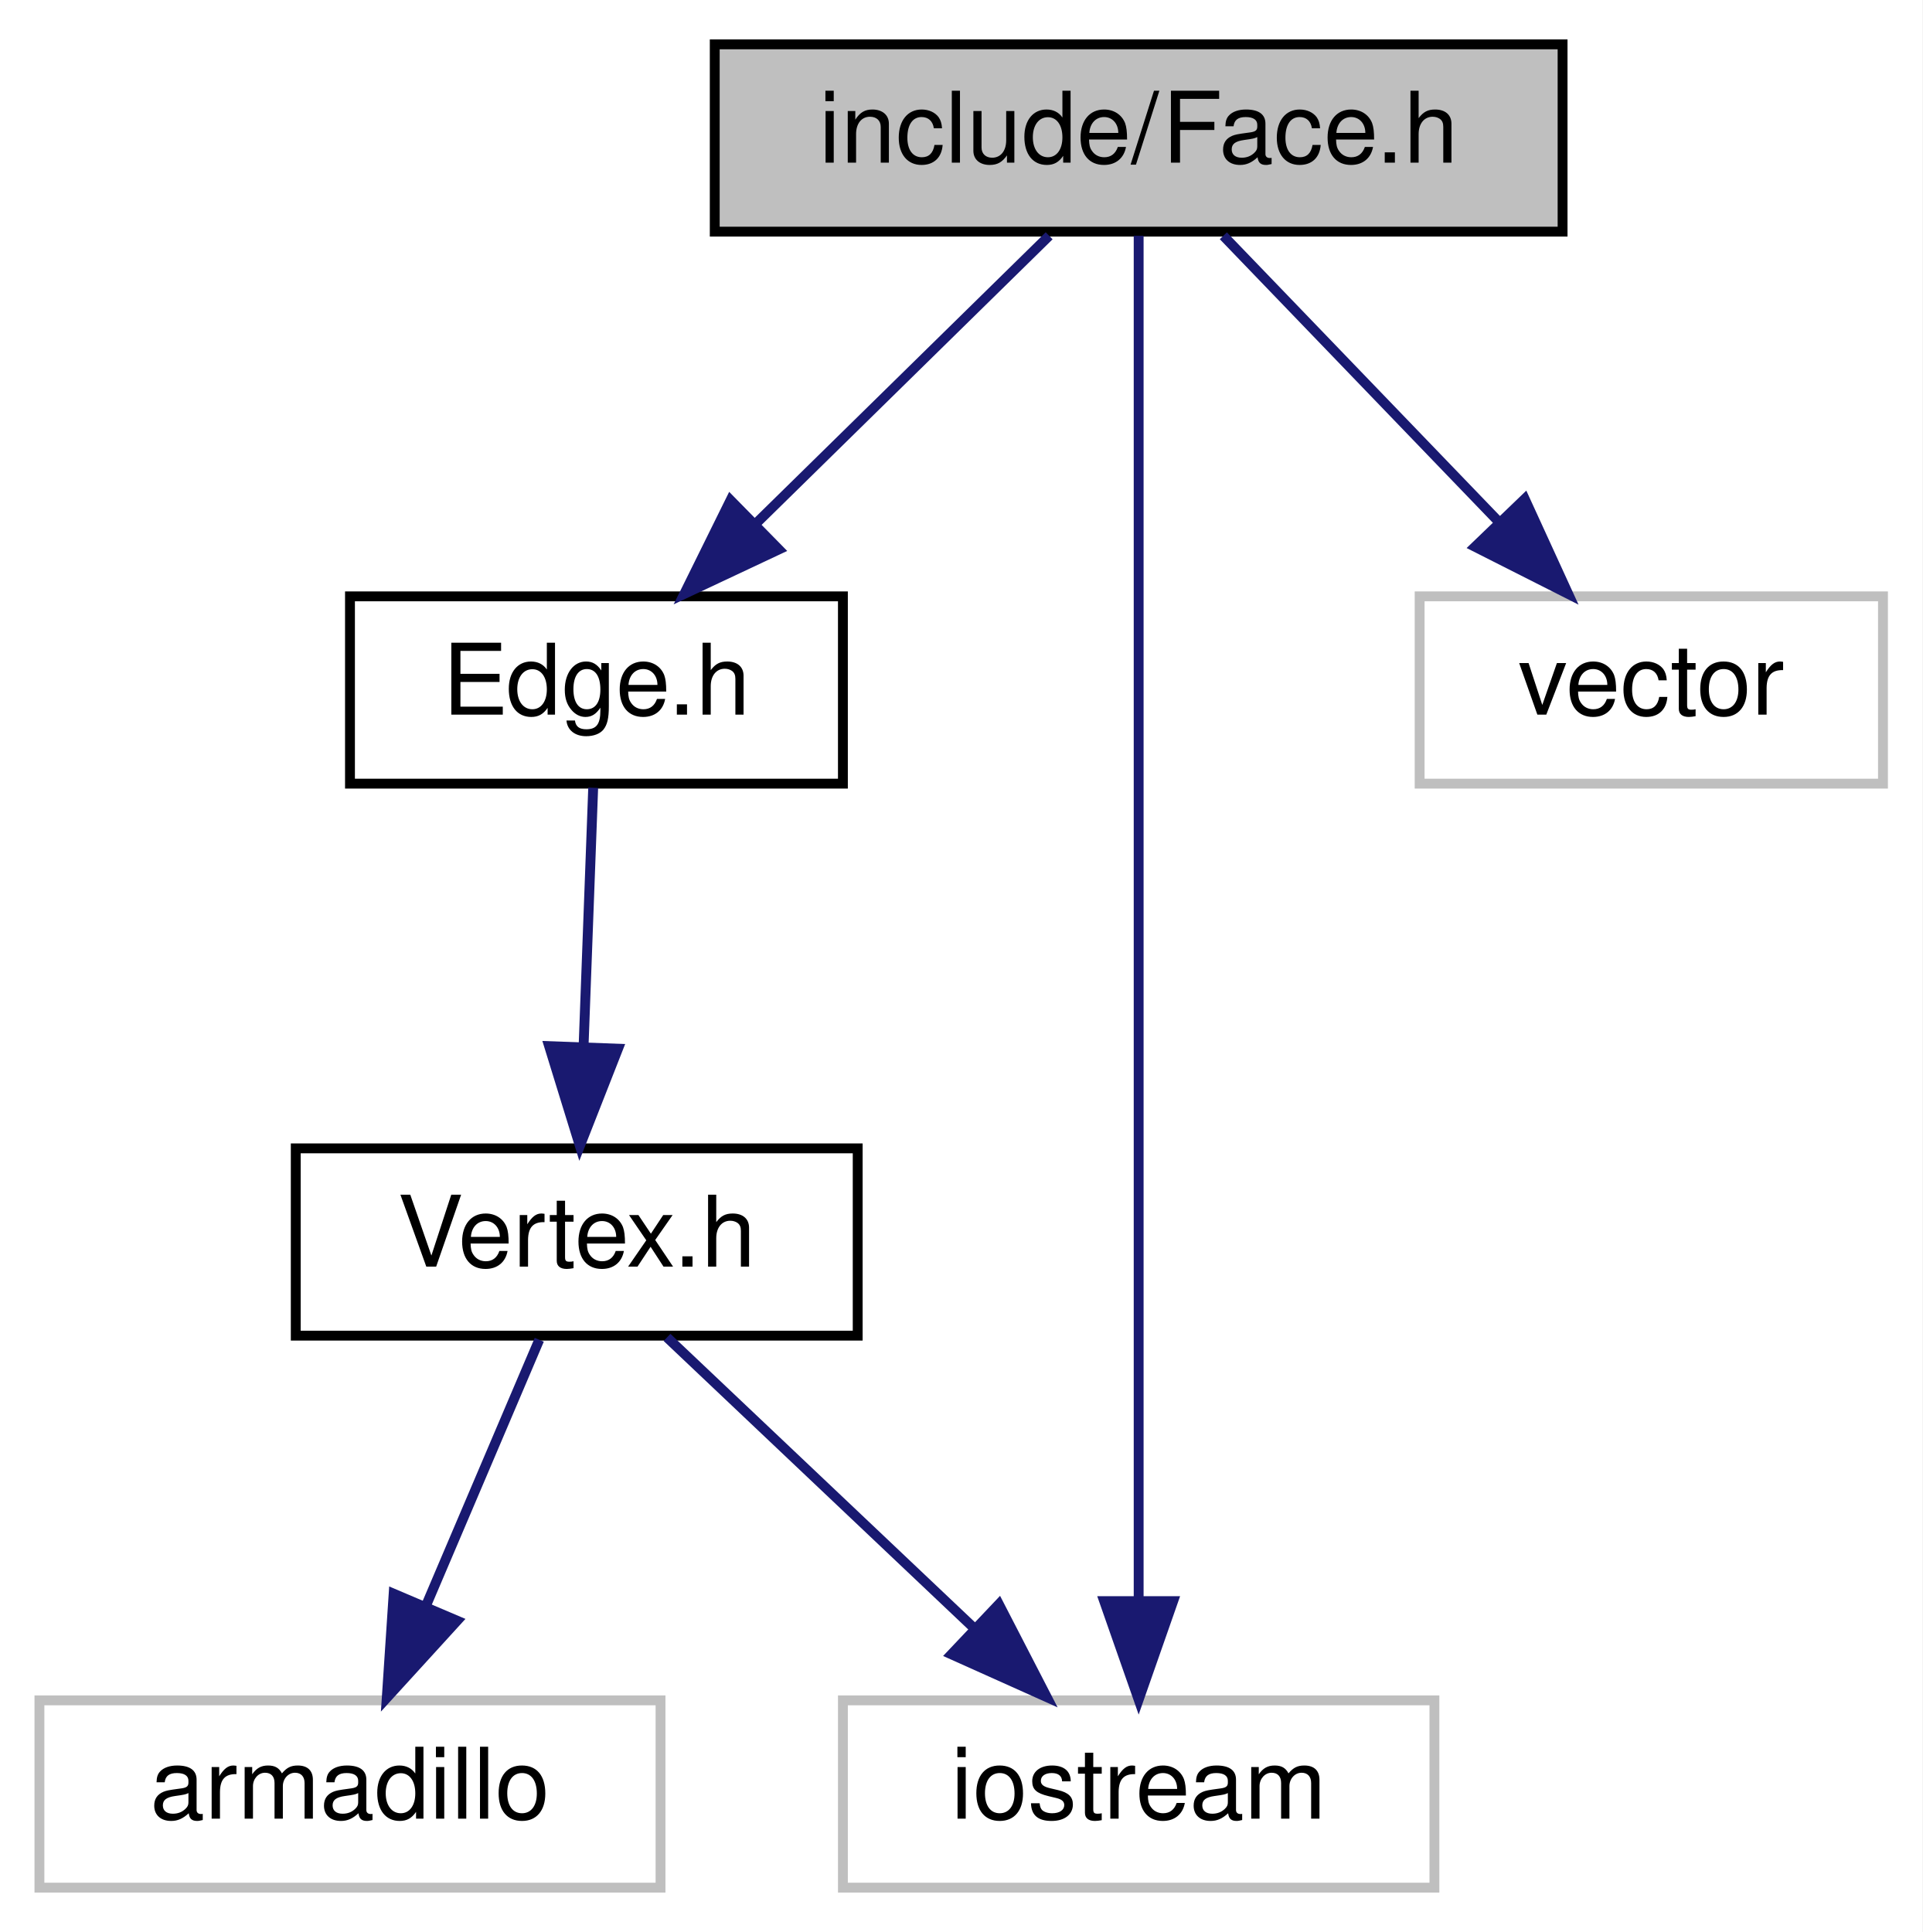
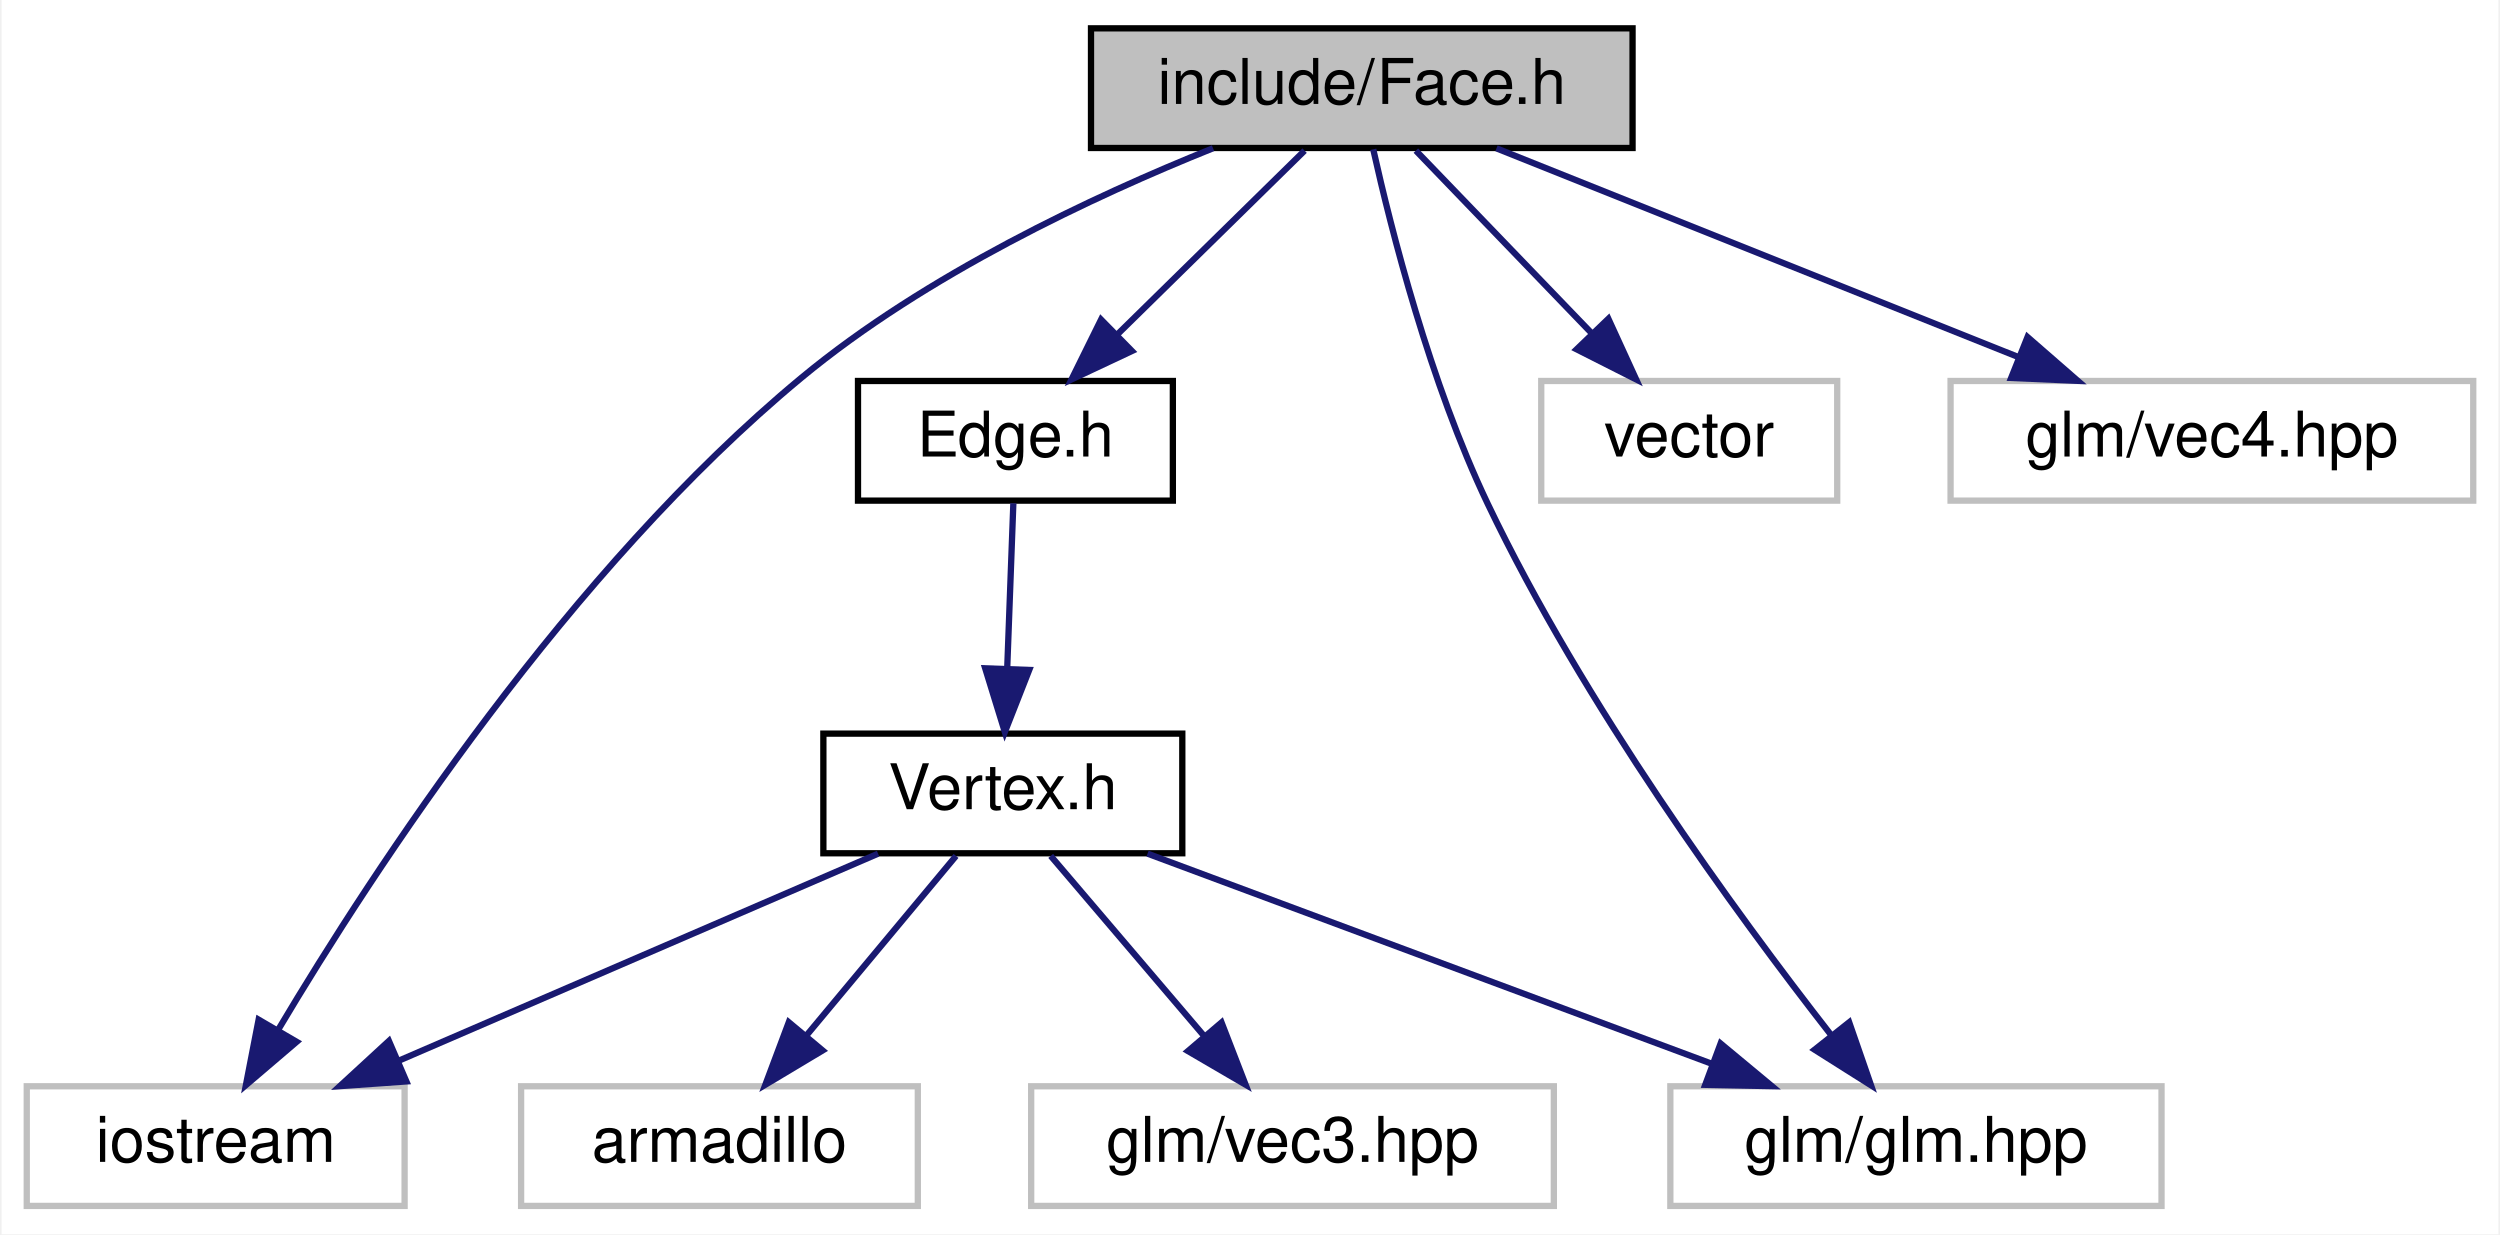
- <svg xmlns="http://www.w3.org/2000/svg" xmlns:xlink="http://www.w3.org/1999/xlink" width="195pt" height="196pt" viewBox="0.00 0.00 195.00 196.00">
+ <svg xmlns="http://www.w3.org/2000/svg" xmlns:xlink="http://www.w3.org/1999/xlink" width="397pt" height="196pt" viewBox="0.00 0.00 396.50 196.00">
  <g id="graph0" class="graph" transform="scale(1 1) rotate(0) translate(4 192)">
-     <polygon fill="white" stroke="transparent" points="-4,4 -4,-192 191,-192 191,4 -4,4" />
+     <polygon fill="white" stroke="transparent" points="-4,4 -4,-192 392.5,-192 392.5,4 -4,4" />
    <g id="node1" class="node">
      <g id="a_node1">
        <a xlink:title=" ">
-           <polygon fill="#bfbfbf" stroke="black" points="68.5,-168.5 68.5,-187.5 154.5,-187.5 154.5,-168.5 68.5,-168.5" />
-           <text text-anchor="middle" x="111.5" y="-175.5" font-family="Helvetica,sans-Serif" font-size="10.00">include/Face.h</text>
+           <polygon fill="#bfbfbf" stroke="black" points="169,-168.5 169,-187.5 255,-187.5 255,-168.5 169,-168.5" />
+           <text text-anchor="middle" x="212" y="-175.5" font-family="Helvetica,sans-Serif" font-size="10.00">include/Face.h</text>
        </a>
      </g>
    </g>
    <g id="node2" class="node">
      <g id="a_node2">
        <a xlink:href="Edge_8h.html" target="_top" xlink:title=" ">
-           <polygon fill="white" stroke="black" points="31.5,-112.5 31.5,-131.5 81.5,-131.5 81.5,-112.5 31.5,-112.5" />
-           <text text-anchor="middle" x="56.5" y="-119.5" font-family="Helvetica,sans-Serif" font-size="10.00">Edge.h</text>
+           <polygon fill="white" stroke="black" points="132,-112.5 132,-131.5 182,-131.5 182,-112.5 132,-112.5" />
+           <text text-anchor="middle" x="157" y="-119.5" font-family="Helvetica,sans-Serif" font-size="10.00">Edge.h</text>
        </a>
      </g>
    </g>
    <g id="edge1" class="edge">
-       <path fill="none" stroke="midnightblue" d="M102.42,-168.08C94.33,-160.14 82.3,-148.34 72.59,-138.8" />
-       <polygon fill="midnightblue" stroke="midnightblue" points="75,-136.26 65.41,-131.75 70.1,-141.25 75,-136.26" />
+       <path fill="none" stroke="midnightblue" d="M202.92,-168.08C194.83,-160.14 182.8,-148.34 173.09,-138.8" />
+       <polygon fill="midnightblue" stroke="midnightblue" points="175.5,-136.26 165.91,-131.75 170.6,-141.25 175.5,-136.26" />
    </g>
    <g id="node4" class="node">
      <g id="a_node4">
        <a xlink:title=" ">
-           <polygon fill="white" stroke="#bfbfbf" points="81.5,-0.5 81.5,-19.5 141.5,-19.5 141.5,-0.5 81.5,-0.5" />
-           <text text-anchor="middle" x="111.5" y="-7.5" font-family="Helvetica,sans-Serif" font-size="10.00">iostream</text>
+           <polygon fill="white" stroke="#bfbfbf" points="0,-0.5 0,-19.5 60,-19.5 60,-0.5 0,-0.5" />
+           <text text-anchor="middle" x="30" y="-7.5" font-family="Helvetica,sans-Serif" font-size="10.00">iostream</text>
+         </a>
+       </g>
+     </g>
+     <g id="edge7" class="edge">
+       <path fill="none" stroke="midnightblue" d="M188.38,-168.46C169.4,-160.83 142.73,-148.35 123,-132 86.25,-101.56 55.18,-54.07 39.99,-28.58" />
+       <polygon fill="midnightblue" stroke="midnightblue" points="42.86,-26.56 34.8,-19.68 36.82,-30.08 42.86,-26.56" />
+     </g>
+     <g id="node7" class="node">
+       <g id="a_node7">
+         <a xlink:title=" ">
+           <polygon fill="white" stroke="#bfbfbf" points="261,-0.5 261,-19.5 339,-19.5 339,-0.5 261,-0.5" />
+           <text text-anchor="middle" x="300" y="-7.5" font-family="Helvetica,sans-Serif" font-size="10.00">glm/glm.hpp</text>
+         </a>
+       </g>
+     </g>
+     <g id="edge10" class="edge">
+       <path fill="none" stroke="midnightblue" d="M213.82,-168.29C216.67,-155.52 222.84,-131.18 232,-112 247.18,-80.22 271.4,-47.02 286.47,-27.72" />
+       <polygon fill="midnightblue" stroke="midnightblue" points="289.4,-29.66 292.87,-19.65 283.91,-25.31 289.4,-29.66" />
+     </g>
+     <g id="node8" class="node">
+       <g id="a_node8">
+         <a xlink:title=" ">
+           <polygon fill="white" stroke="#bfbfbf" points="240.5,-112.5 240.5,-131.5 287.5,-131.5 287.5,-112.5 240.5,-112.5" />
+           <text text-anchor="middle" x="264" y="-119.5" font-family="Helvetica,sans-Serif" font-size="10.00">vector</text>
+         </a>
+       </g>
+     </g>
+     <g id="edge8" class="edge">
+       <path fill="none" stroke="midnightblue" d="M220.59,-168.08C228.16,-160.22 239.38,-148.57 248.51,-139.08" />
+       <polygon fill="midnightblue" stroke="midnightblue" points="251.16,-141.38 255.57,-131.75 246.12,-136.53 251.16,-141.38" />
+     </g>
+     <g id="node9" class="node">
+       <g id="a_node9">
+         <a xlink:title=" ">
+           <polygon fill="white" stroke="#bfbfbf" points="305.5,-112.5 305.5,-131.5 388.5,-131.5 388.5,-112.5 305.5,-112.5" />
+           <text text-anchor="middle" x="347" y="-119.5" font-family="Helvetica,sans-Serif" font-size="10.00">glm/vec4.hpp</text>
+         </a>
+       </g>
+     </g>
+     <g id="edge9" class="edge">
+       <path fill="none" stroke="midnightblue" d="M233.39,-168.44C255.71,-159.52 290.9,-145.44 316.21,-135.32" />
+       <polygon fill="midnightblue" stroke="midnightblue" points="317.72,-138.48 325.71,-131.52 315.12,-131.98 317.72,-138.48" />
+     </g>
+     <g id="node3" class="node">
+       <g id="a_node3">
+         <a xlink:href="Vertex_8h.html" target="_top" xlink:title=" ">
+           <polygon fill="white" stroke="black" points="126.5,-56.5 126.5,-75.5 183.5,-75.5 183.5,-56.5 126.5,-56.5" />
+           <text text-anchor="middle" x="155" y="-63.5" font-family="Helvetica,sans-Serif" font-size="10.00">Vertex.h</text>
+         </a>
+       </g>
+     </g>
+     <g id="edge2" class="edge">
+       <path fill="none" stroke="midnightblue" d="M156.67,-112.08C156.41,-105.01 156.03,-94.86 155.7,-85.99" />
+       <polygon fill="midnightblue" stroke="midnightblue" points="159.19,-85.61 155.32,-75.75 152.2,-85.87 159.19,-85.61" />
+     </g>
+     <g id="edge3" class="edge">
+       <path fill="none" stroke="midnightblue" d="M135.19,-56.44C114.71,-47.6 82.52,-33.69 59.14,-23.59" />
+       <polygon fill="midnightblue" stroke="midnightblue" points="60.28,-20.27 49.71,-19.52 57.51,-26.7 60.28,-20.27" />
+     </g>
+     <g id="node5" class="node">
+       <g id="a_node5">
+         <a xlink:title=" ">
+           <polygon fill="white" stroke="#bfbfbf" points="78.5,-0.5 78.5,-19.5 141.5,-19.5 141.5,-0.5 78.5,-0.5" />
+           <text text-anchor="middle" x="110" y="-7.5" font-family="Helvetica,sans-Serif" font-size="10.00">armadillo</text>
+         </a>
+       </g>
+     </g>
+     <g id="edge4" class="edge">
+       <path fill="none" stroke="midnightblue" d="M147.57,-56.08C141.15,-48.38 131.69,-37.03 123.88,-27.65" />
+       <polygon fill="midnightblue" stroke="midnightblue" points="126.38,-25.19 117.29,-19.75 121.01,-29.67 126.38,-25.19" />
+     </g>
+     <g id="node6" class="node">
+       <g id="a_node6">
+         <a xlink:title=" ">
+           <polygon fill="white" stroke="#bfbfbf" points="159.5,-0.5 159.5,-19.5 242.5,-19.5 242.5,-0.5 159.5,-0.5" />
+           <text text-anchor="middle" x="201" y="-7.5" font-family="Helvetica,sans-Serif" font-size="10.00">glm/vec3.hpp</text>
        </a>
      </g>
    </g>
    <g id="edge5" class="edge">
-       <path fill="none" stroke="midnightblue" d="M111.5,-168.08C111.5,-141.95 111.5,-65.21 111.5,-29.58" />
-       <polygon fill="midnightblue" stroke="midnightblue" points="115,-29.57 111.5,-19.57 108,-29.57 115,-29.57" />
-     </g>
-     <g id="node6" class="node">
-       <g id="a_node6">
-         <a xlink:title=" ">
-           <polygon fill="white" stroke="#bfbfbf" points="140,-112.5 140,-131.5 187,-131.5 187,-112.5 140,-112.5" />
-           <text text-anchor="middle" x="163.5" y="-119.5" font-family="Helvetica,sans-Serif" font-size="10.00">vector</text>
-         </a>
-       </g>
+       <path fill="none" stroke="midnightblue" d="M162.6,-56.08C169.23,-48.3 179.02,-36.8 187.06,-27.37" />
+       <polygon fill="midnightblue" stroke="midnightblue" points="189.73,-29.63 193.55,-19.75 184.4,-25.09 189.73,-29.63" />
    </g>
    <g id="edge6" class="edge">
-       <path fill="none" stroke="midnightblue" d="M120.09,-168.08C127.66,-160.22 138.88,-148.57 148.01,-139.08" />
-       <polygon fill="midnightblue" stroke="midnightblue" points="150.66,-141.38 155.07,-131.75 145.62,-136.53 150.66,-141.38" />
-     </g>
-     <g id="node3" class="node">
-       <g id="a_node3">
-         <a xlink:href="Vertex_8h.html" target="_top" xlink:title=" ">
-           <polygon fill="white" stroke="black" points="26,-56.5 26,-75.5 83,-75.5 83,-56.5 26,-56.5" />
-           <text text-anchor="middle" x="54.5" y="-63.5" font-family="Helvetica,sans-Serif" font-size="10.00">Vertex.h</text>
-         </a>
-       </g>
-     </g>
-     <g id="edge2" class="edge">
-       <path fill="none" stroke="midnightblue" d="M56.17,-112.08C55.91,-105.01 55.53,-94.86 55.2,-85.99" />
-       <polygon fill="midnightblue" stroke="midnightblue" points="58.69,-85.61 54.82,-75.75 51.7,-85.87 58.69,-85.61" />
-     </g>
-     <g id="edge3" class="edge">
-       <path fill="none" stroke="midnightblue" d="M63.66,-56.32C72,-48.42 84.53,-36.55 94.68,-26.94" />
-       <polygon fill="midnightblue" stroke="midnightblue" points="97.32,-29.25 102.18,-19.83 92.51,-24.17 97.32,-29.25" />
-     </g>
-     <g id="node5" class="node">
-       <g id="a_node5">
-         <a xlink:title=" ">
-           <polygon fill="white" stroke="#bfbfbf" points="0,-0.5 0,-19.5 63,-19.5 63,-0.5 0,-0.5" />
-           <text text-anchor="middle" x="31.5" y="-7.5" font-family="Helvetica,sans-Serif" font-size="10.00">armadillo</text>
-         </a>
-       </g>
-     </g>
-     <g id="edge4" class="edge">
-       <path fill="none" stroke="midnightblue" d="M50.7,-56.08C47.59,-48.77 43.08,-38.18 39.21,-29.1" />
-       <polygon fill="midnightblue" stroke="midnightblue" points="42.37,-27.58 35.23,-19.75 35.93,-30.32 42.37,-27.58" />
+       <path fill="none" stroke="midnightblue" d="M177.98,-56.44C202.16,-47.44 240.42,-33.19 267.65,-23.05" />
+       <polygon fill="midnightblue" stroke="midnightblue" points="268.98,-26.29 277.13,-19.52 266.54,-19.73 268.98,-26.29" />
    </g>
  </g>
</svg>
